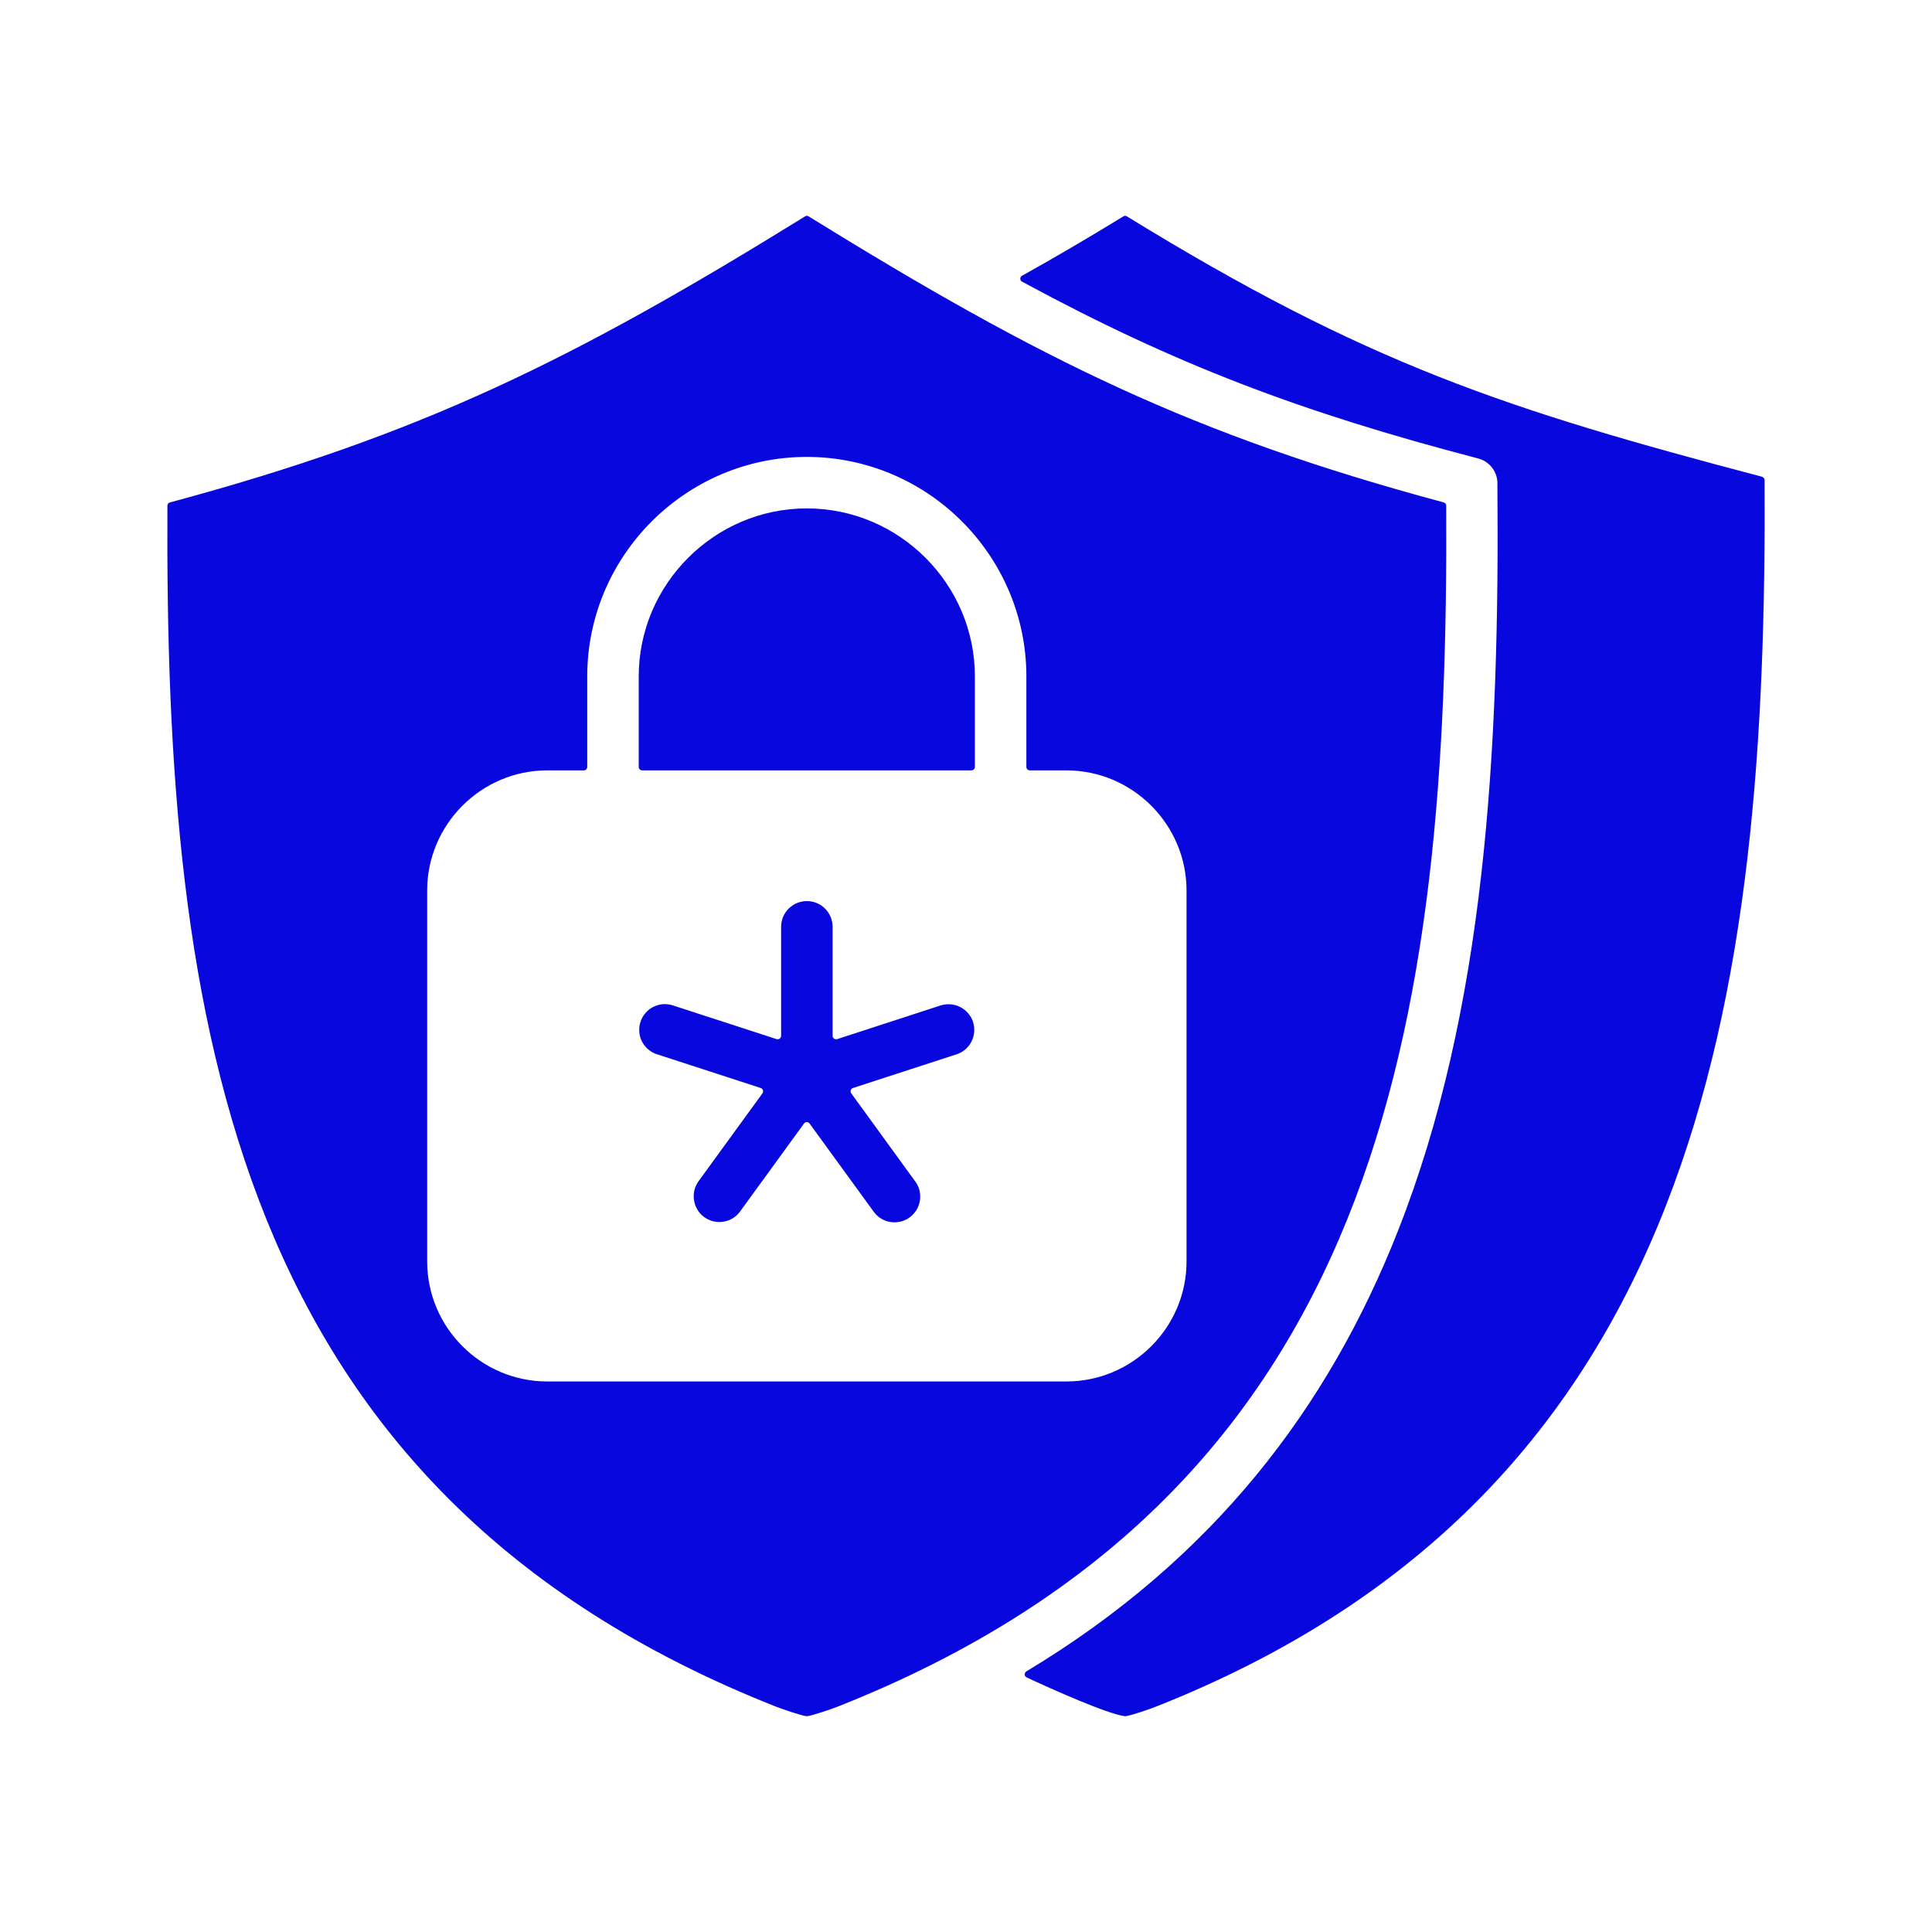
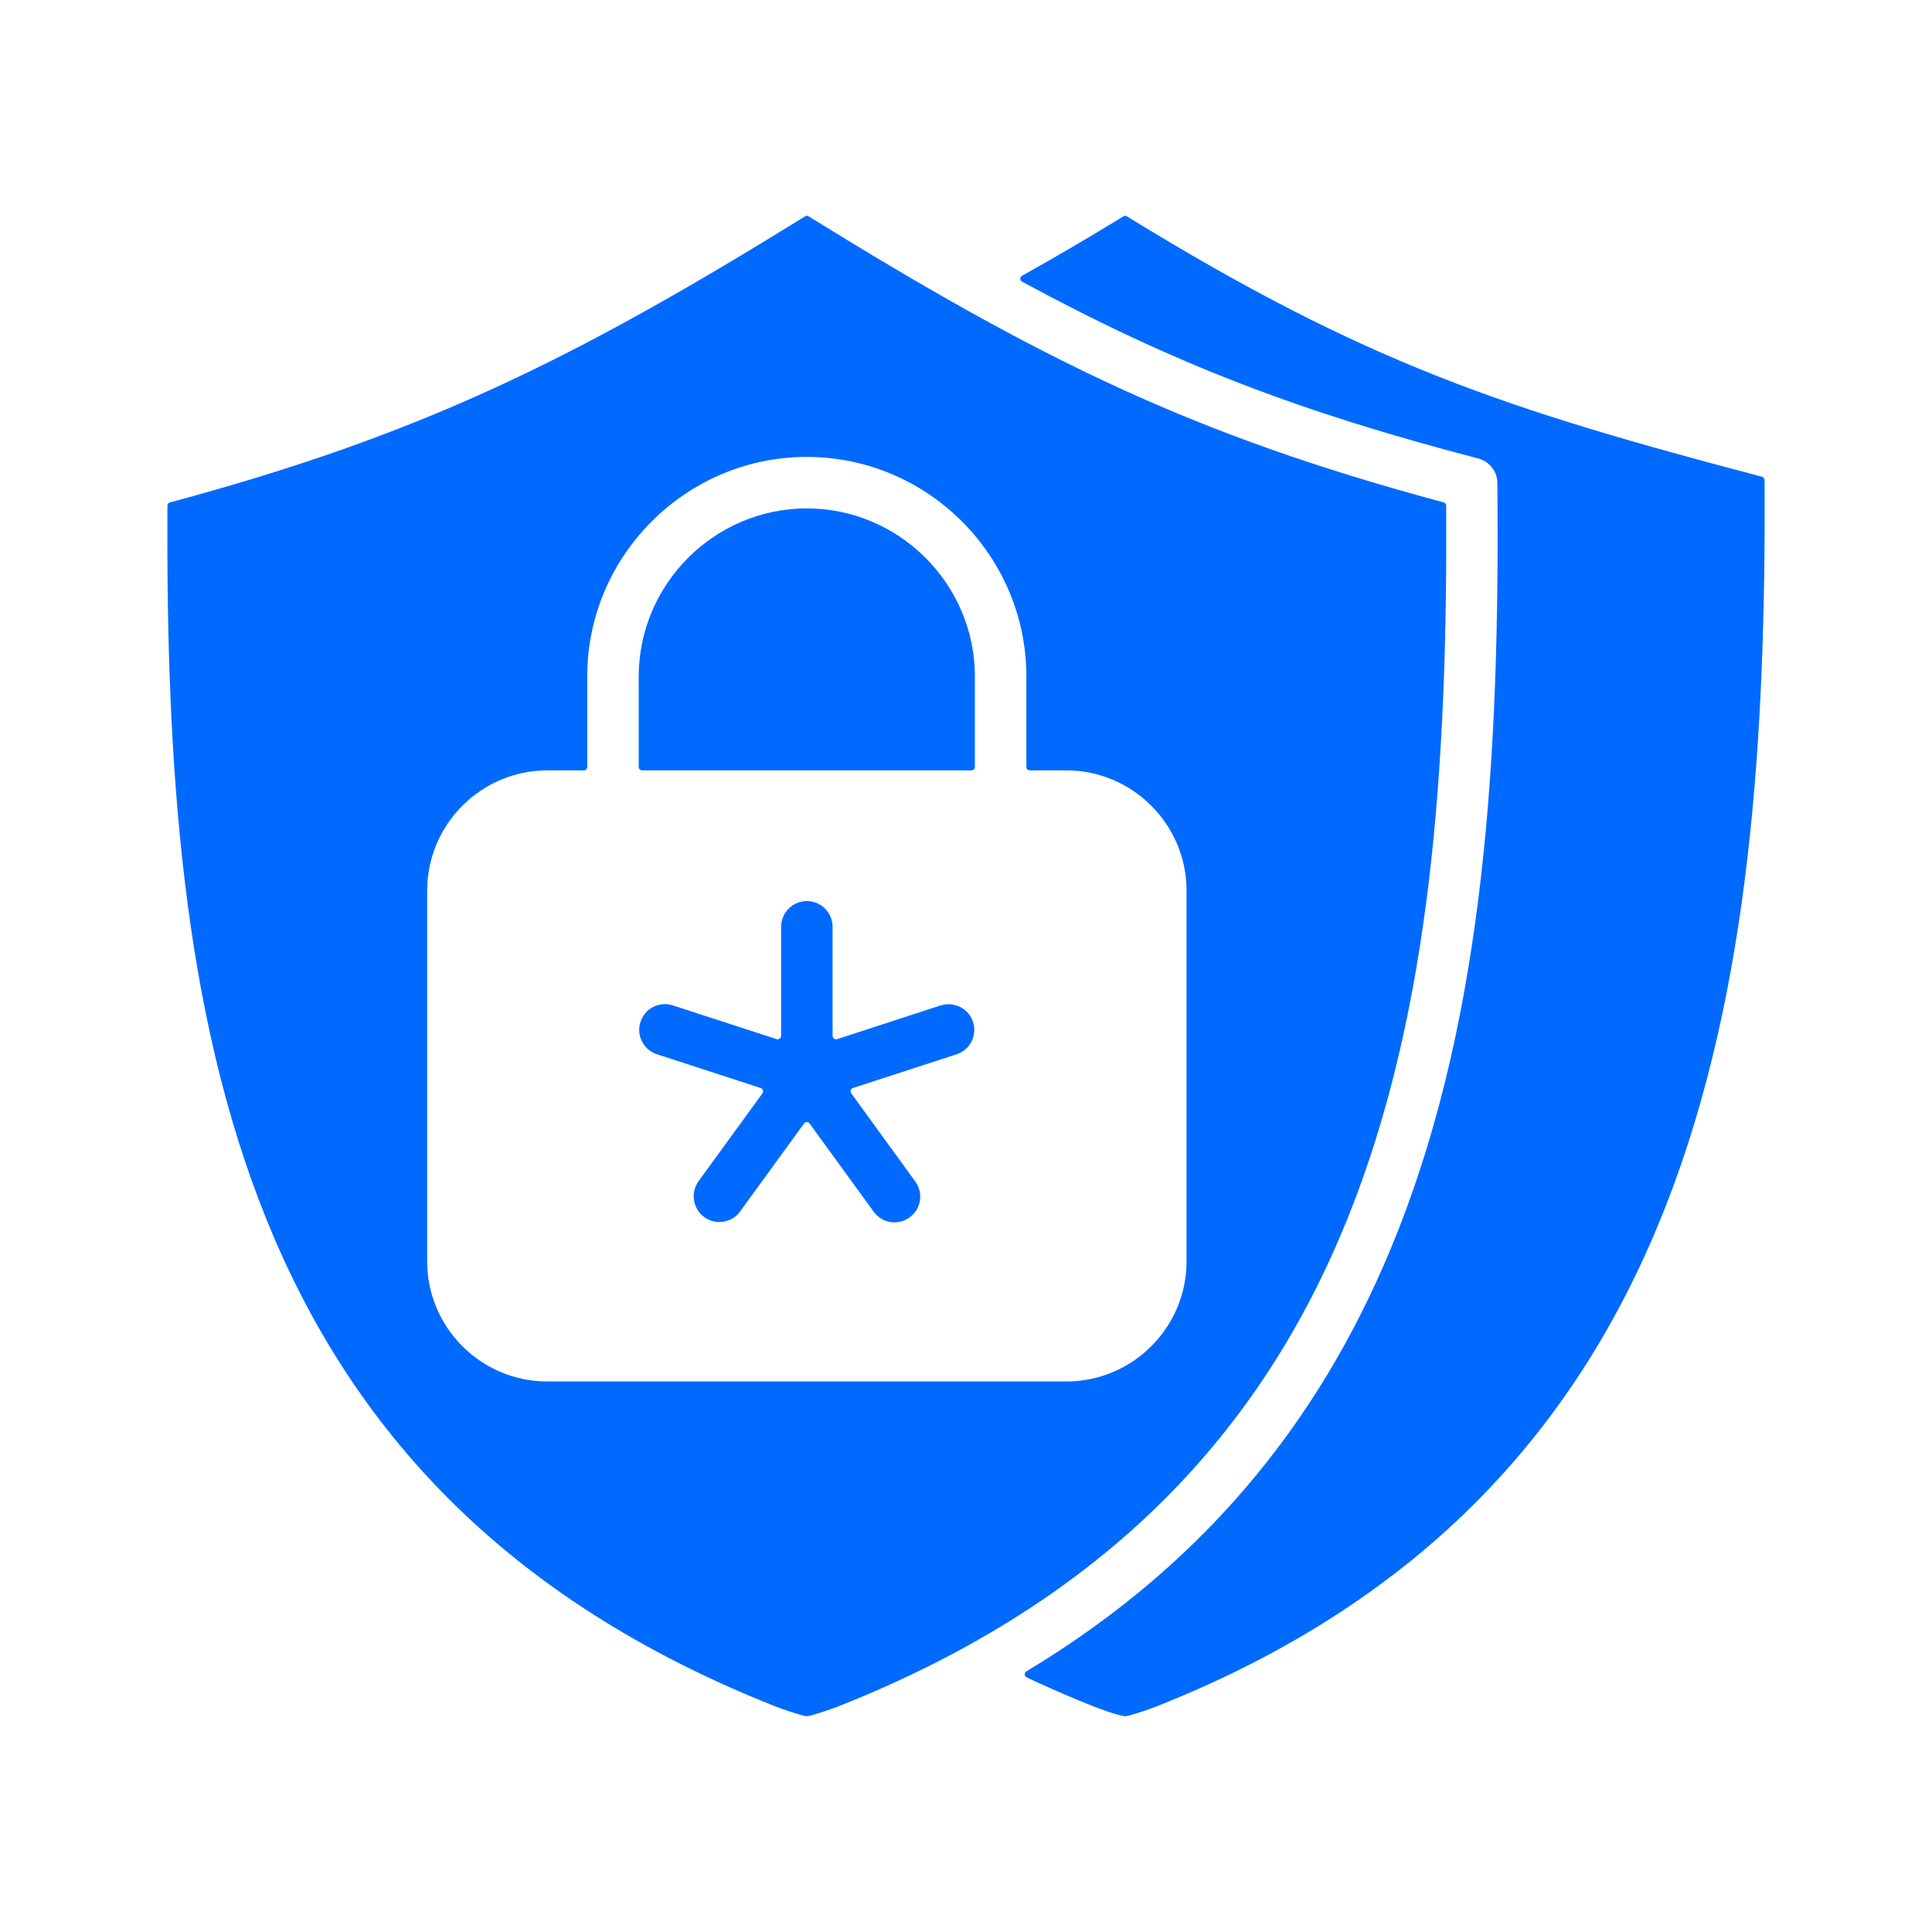
<svg xmlns="http://www.w3.org/2000/svg" width="20" height="20" viewBox="0 0 20 20" fill="none">
-   <path fill-rule="evenodd" clip-rule="evenodd" d="M11.039 7.975C11.724 7.975 12.283 8.535 12.283 9.219V13.058C12.283 13.742 11.724 14.301 11.039 14.301H5.665C4.981 14.301 4.422 13.742 4.422 13.058V9.219C4.422 8.535 4.981 7.975 5.665 7.975H6.044C6.053 7.975 6.062 7.972 6.069 7.965C6.075 7.958 6.079 7.949 6.079 7.94V7.003C6.079 5.752 7.102 4.73 8.352 4.73C9.603 4.73 10.625 5.752 10.625 7.003V7.94C10.625 7.959 10.641 7.975 10.661 7.975H11.039ZM8.619 10.723V9.594C8.619 9.524 8.591 9.456 8.541 9.406C8.491 9.356 8.423 9.328 8.352 9.328C8.282 9.328 8.214 9.356 8.164 9.406C8.114 9.456 8.086 9.524 8.086 9.594V10.723C8.086 10.729 8.084 10.734 8.082 10.739C8.079 10.744 8.076 10.748 8.071 10.752C8.066 10.755 8.061 10.757 8.056 10.758C8.05 10.759 8.044 10.758 8.039 10.757L6.966 10.408C6.933 10.397 6.898 10.393 6.863 10.395C6.828 10.398 6.794 10.408 6.763 10.423C6.731 10.439 6.703 10.461 6.681 10.488C6.658 10.514 6.641 10.545 6.63 10.579C6.619 10.612 6.615 10.647 6.618 10.682C6.62 10.717 6.63 10.751 6.646 10.782C6.662 10.813 6.684 10.841 6.711 10.864C6.737 10.886 6.768 10.904 6.802 10.914L7.875 11.263C7.886 11.267 7.894 11.275 7.898 11.286C7.9 11.291 7.9 11.297 7.899 11.302C7.898 11.308 7.896 11.313 7.893 11.318L7.229 12.231C7.189 12.288 7.173 12.359 7.185 12.428C7.196 12.497 7.234 12.559 7.291 12.6C7.348 12.641 7.418 12.658 7.487 12.647C7.556 12.637 7.619 12.6 7.66 12.543L8.323 11.631C8.33 11.621 8.341 11.616 8.352 11.616C8.364 11.616 8.374 11.621 8.381 11.631L9.044 12.543C9.065 12.572 9.09 12.596 9.12 12.614C9.15 12.633 9.183 12.645 9.218 12.65C9.252 12.656 9.288 12.654 9.322 12.646C9.356 12.638 9.388 12.623 9.416 12.603C9.444 12.582 9.468 12.556 9.487 12.527C9.505 12.497 9.517 12.464 9.523 12.429C9.528 12.395 9.527 12.359 9.519 12.325C9.511 12.291 9.496 12.259 9.475 12.231L8.812 11.318C8.805 11.308 8.803 11.297 8.807 11.286C8.81 11.275 8.818 11.267 8.83 11.263L9.903 10.914C9.97 10.892 10.025 10.845 10.057 10.782C10.089 10.719 10.094 10.646 10.073 10.579C10.051 10.512 10.003 10.457 9.941 10.425C9.878 10.393 9.805 10.387 9.738 10.408L8.666 10.757C8.66 10.758 8.655 10.759 8.649 10.758C8.643 10.757 8.638 10.755 8.634 10.752C8.629 10.748 8.625 10.744 8.623 10.739C8.62 10.734 8.619 10.729 8.619 10.723ZM10.092 7.94V7.003C10.092 6.047 9.309 5.263 8.352 5.263C7.396 5.263 6.612 6.047 6.612 7.003V7.94C6.612 7.959 6.628 7.975 6.648 7.975H10.056C10.076 7.975 10.092 7.959 10.092 7.94ZM15.501 5.012C15.525 7.784 15.373 10.459 14.47 12.746C13.752 14.568 12.564 16.136 10.625 17.302C10.62 17.306 10.615 17.31 10.612 17.316C10.609 17.322 10.608 17.328 10.608 17.335C10.608 17.341 10.61 17.347 10.614 17.353C10.618 17.358 10.623 17.362 10.629 17.365C10.874 17.48 11.467 17.745 11.645 17.766C11.647 17.766 11.649 17.766 11.652 17.766C11.703 17.761 11.911 17.69 11.964 17.668C17.617 15.435 18.294 10.302 18.267 4.969C18.267 4.961 18.264 4.954 18.259 4.948C18.254 4.941 18.247 4.937 18.24 4.935C15.592 4.238 14.146 3.765 11.666 2.24C11.66 2.236 11.654 2.234 11.647 2.234C11.641 2.234 11.634 2.236 11.629 2.24C11.283 2.452 10.931 2.659 10.581 2.854C10.569 2.861 10.562 2.872 10.562 2.885C10.562 2.899 10.569 2.91 10.581 2.916C12.151 3.767 13.466 4.267 15.302 4.746C15.361 4.761 15.412 4.796 15.448 4.844C15.485 4.892 15.503 4.952 15.501 5.012ZM1.733 5.235C1.706 10.585 2.392 15.438 8.035 17.668C8.091 17.69 8.311 17.766 8.352 17.766C8.393 17.766 8.614 17.69 8.669 17.668C14.313 15.438 14.999 10.585 14.971 5.235C14.971 5.227 14.969 5.22 14.964 5.214C14.959 5.207 14.953 5.203 14.945 5.201C12.345 4.501 10.782 3.731 8.371 2.24C8.365 2.236 8.359 2.234 8.352 2.234C8.346 2.234 8.339 2.236 8.334 2.24C5.923 3.731 4.359 4.501 1.76 5.201C1.752 5.203 1.745 5.207 1.74 5.214C1.736 5.22 1.733 5.227 1.733 5.235Z" fill="#0707DE" />
+   <path fill-rule="evenodd" clip-rule="evenodd" d="M11.039 7.975C11.724 7.975 12.283 8.535 12.283 9.219V13.058C12.283 13.742 11.724 14.301 11.039 14.301H5.665C4.981 14.301 4.422 13.742 4.422 13.058V9.219C4.422 8.535 4.981 7.975 5.665 7.975H6.044C6.053 7.975 6.062 7.972 6.069 7.965C6.075 7.958 6.079 7.949 6.079 7.94V7.003C6.079 5.752 7.102 4.73 8.352 4.73C9.603 4.73 10.625 5.752 10.625 7.003V7.94C10.625 7.959 10.641 7.975 10.661 7.975H11.039ZM8.619 10.723V9.594C8.619 9.524 8.591 9.456 8.541 9.406C8.491 9.356 8.423 9.328 8.352 9.328C8.282 9.328 8.214 9.356 8.164 9.406C8.114 9.456 8.086 9.524 8.086 9.594V10.723C8.086 10.729 8.084 10.734 8.082 10.739C8.079 10.744 8.076 10.748 8.071 10.752C8.066 10.755 8.061 10.757 8.056 10.758C8.05 10.759 8.044 10.758 8.039 10.757L6.966 10.408C6.933 10.397 6.898 10.393 6.863 10.395C6.828 10.398 6.794 10.408 6.763 10.423C6.731 10.439 6.703 10.461 6.681 10.488C6.658 10.514 6.641 10.545 6.63 10.579C6.619 10.612 6.615 10.647 6.618 10.682C6.62 10.717 6.63 10.751 6.646 10.782C6.662 10.813 6.684 10.841 6.711 10.864C6.737 10.886 6.768 10.904 6.802 10.914L7.875 11.263C7.886 11.267 7.894 11.275 7.898 11.286C7.9 11.291 7.9 11.297 7.899 11.302C7.898 11.308 7.896 11.313 7.893 11.318L7.229 12.231C7.189 12.288 7.173 12.359 7.185 12.428C7.196 12.497 7.234 12.559 7.291 12.6C7.348 12.641 7.418 12.658 7.487 12.647C7.556 12.637 7.619 12.6 7.66 12.543L8.323 11.631C8.33 11.621 8.341 11.616 8.352 11.616C8.364 11.616 8.374 11.621 8.381 11.631L9.044 12.543C9.065 12.572 9.09 12.596 9.12 12.614C9.15 12.633 9.183 12.645 9.218 12.65C9.252 12.656 9.288 12.654 9.322 12.646C9.356 12.638 9.388 12.623 9.416 12.603C9.444 12.582 9.468 12.556 9.487 12.527C9.505 12.497 9.517 12.464 9.523 12.429C9.528 12.395 9.527 12.359 9.519 12.325C9.511 12.291 9.496 12.259 9.475 12.231L8.812 11.318C8.805 11.308 8.803 11.297 8.807 11.286C8.81 11.275 8.818 11.267 8.83 11.263L9.903 10.914C9.97 10.892 10.025 10.845 10.057 10.782C10.089 10.719 10.094 10.646 10.073 10.579C10.051 10.512 10.003 10.457 9.941 10.425C9.878 10.393 9.805 10.387 9.738 10.408L8.666 10.757C8.66 10.758 8.655 10.759 8.649 10.758C8.643 10.757 8.638 10.755 8.634 10.752C8.629 10.748 8.625 10.744 8.623 10.739C8.62 10.734 8.619 10.729 8.619 10.723ZM10.092 7.94V7.003C10.092 6.047 9.309 5.263 8.352 5.263C7.396 5.263 6.612 6.047 6.612 7.003V7.94C6.612 7.959 6.628 7.975 6.648 7.975H10.056C10.076 7.975 10.092 7.959 10.092 7.94ZM15.501 5.012C15.525 7.784 15.373 10.459 14.47 12.746C13.752 14.568 12.564 16.136 10.625 17.302C10.62 17.306 10.615 17.31 10.612 17.316C10.609 17.322 10.608 17.328 10.608 17.335C10.608 17.341 10.61 17.347 10.614 17.353C10.618 17.358 10.623 17.362 10.629 17.365C10.874 17.48 11.467 17.745 11.645 17.766C11.647 17.766 11.649 17.766 11.652 17.766C11.703 17.761 11.911 17.69 11.964 17.668C17.617 15.435 18.294 10.302 18.267 4.969C18.267 4.961 18.264 4.954 18.259 4.948C18.254 4.941 18.247 4.937 18.24 4.935C15.592 4.238 14.146 3.765 11.666 2.24C11.66 2.236 11.654 2.234 11.647 2.234C11.641 2.234 11.634 2.236 11.629 2.24C11.283 2.452 10.931 2.659 10.581 2.854C10.569 2.861 10.562 2.872 10.562 2.885C10.562 2.899 10.569 2.91 10.581 2.916C12.151 3.767 13.466 4.267 15.302 4.746C15.361 4.761 15.412 4.796 15.448 4.844C15.485 4.892 15.503 4.952 15.501 5.012ZM1.733 5.235C1.706 10.585 2.392 15.438 8.035 17.668C8.091 17.69 8.311 17.766 8.352 17.766C8.393 17.766 8.614 17.69 8.669 17.668C14.313 15.438 14.999 10.585 14.971 5.235C14.971 5.227 14.969 5.22 14.964 5.214C14.959 5.207 14.953 5.203 14.945 5.201C12.345 4.501 10.782 3.731 8.371 2.24C8.365 2.236 8.359 2.234 8.352 2.234C8.346 2.234 8.339 2.236 8.334 2.24C5.923 3.731 4.359 4.501 1.76 5.201C1.752 5.203 1.745 5.207 1.74 5.214C1.736 5.22 1.733 5.227 1.733 5.235Z" fill="#006AFF" />
</svg>
